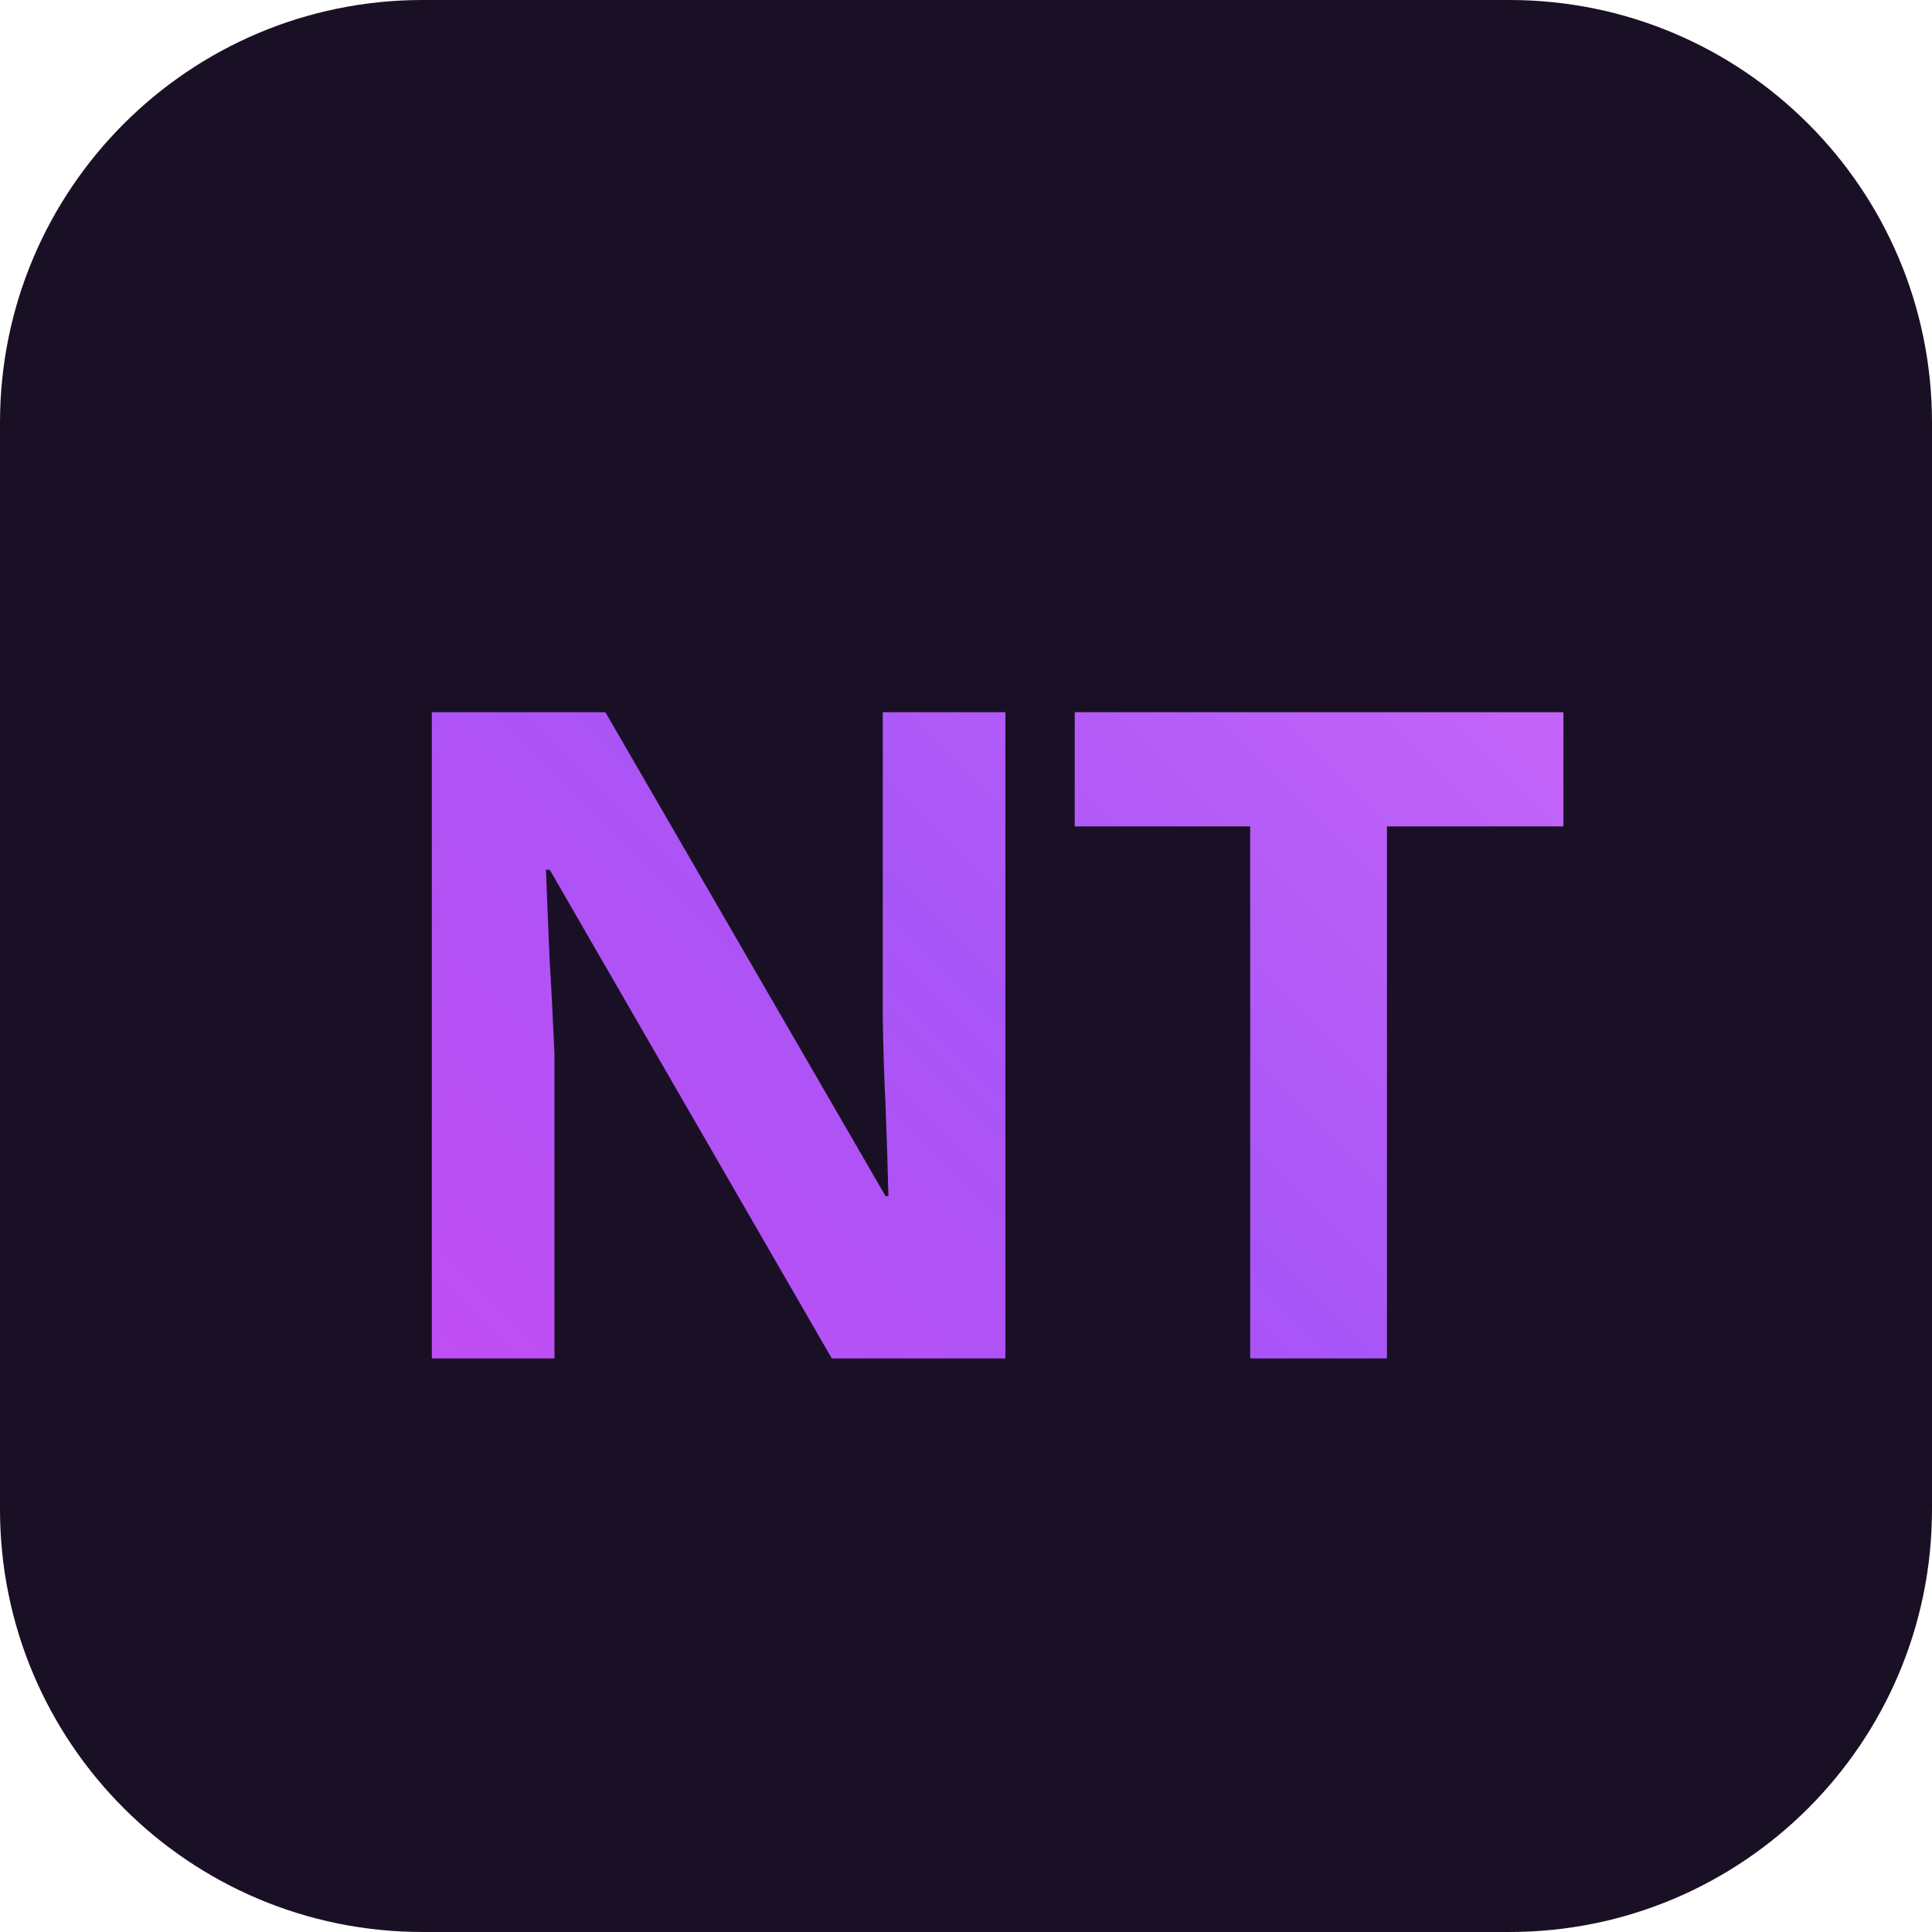
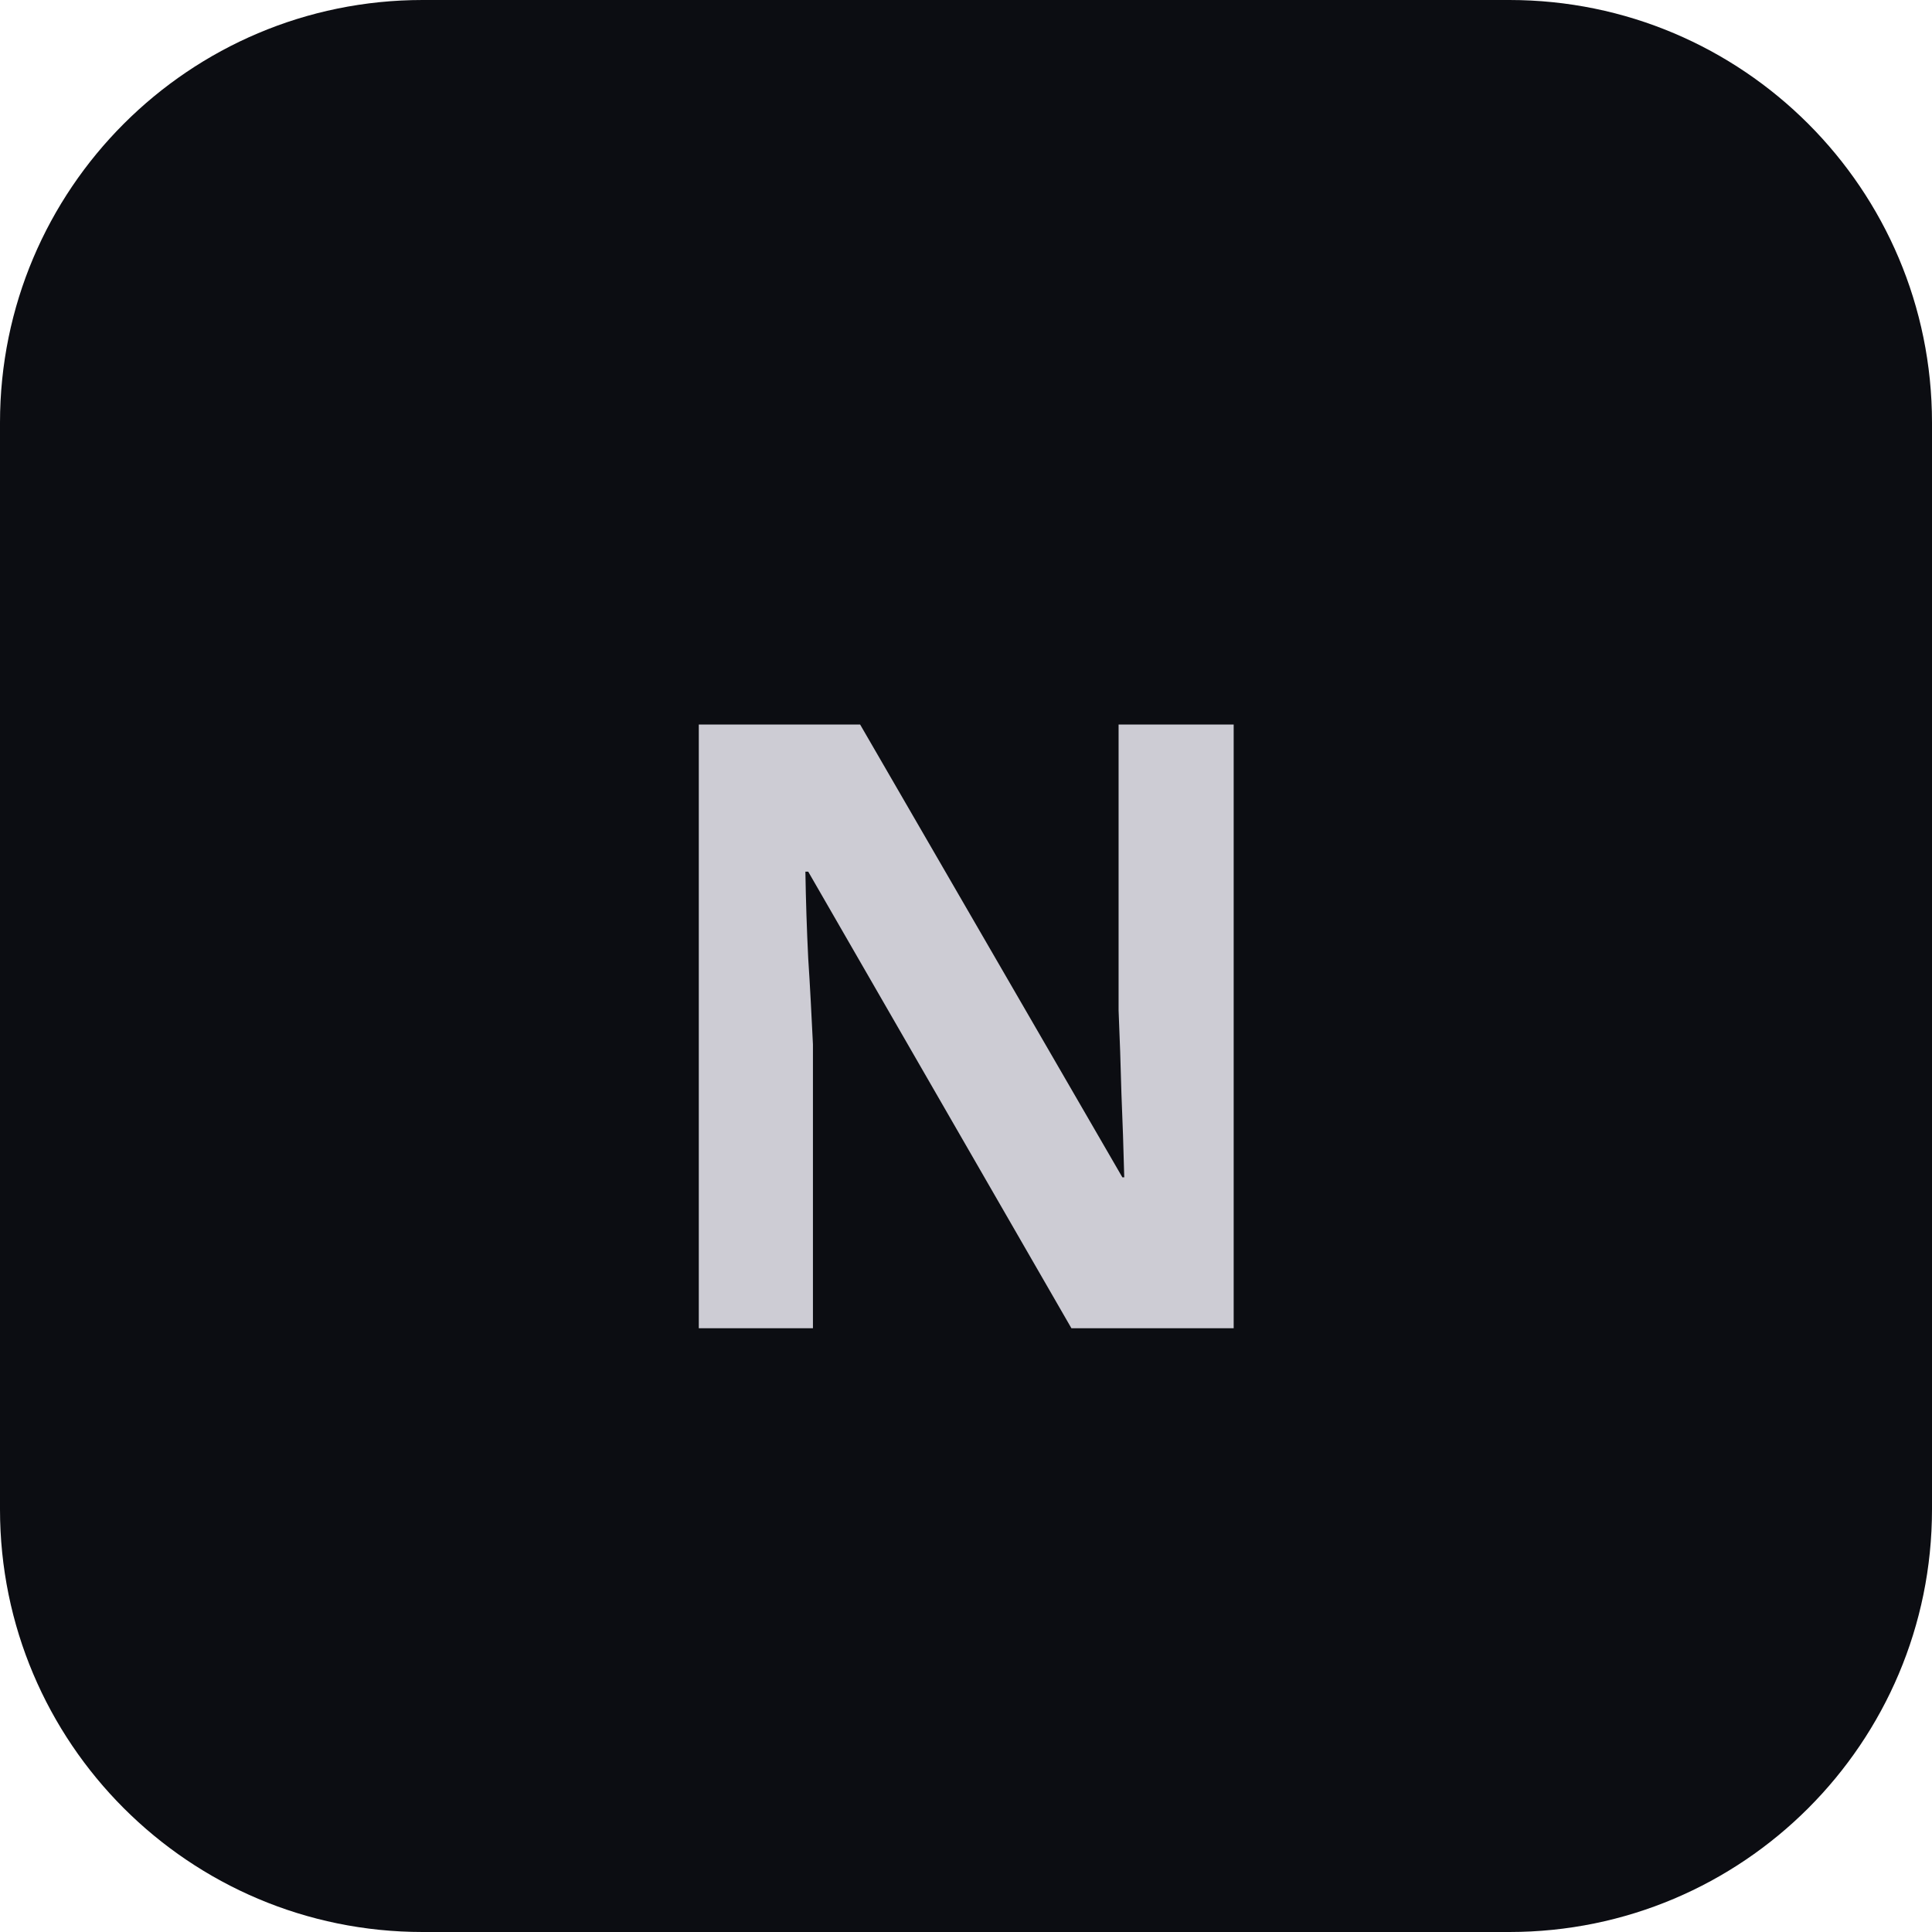
<svg xmlns="http://www.w3.org/2000/svg" viewBox="0 0 32 32">
-   <defs>
-     <linearGradient id="g" x1="0" y1="32" x2="32" y2="0" gradientUnits="userSpaceOnUse">
-       <stop offset="0%" stop-color="#D946EF" />
-       <stop offset="50%" stop-color="#A855F7" />
-       <stop offset="100%" stop-color="#E879F9" />
-     </linearGradient>
-   </defs>
-   <rect width="32" height="32" rx="7" fill="#1a1025" />
-   <text x="16" y="22.5" text-anchor="middle" font-family="DM Sans, system-ui, sans-serif" font-size="15" font-weight="700" fill="url(#g)" letter-spacing="-0.5">NT</text>
+   <rect width="32" height="32" rx="7" fill="#0C0D12" />
+   <text x="16" y="22" text-anchor="middle" font-family="Switzer, system-ui, sans-serif" font-size="14" font-weight="600" fill="rgba(238,237,245,0.85)" letter-spacing="1.5">N</text>
</svg>
